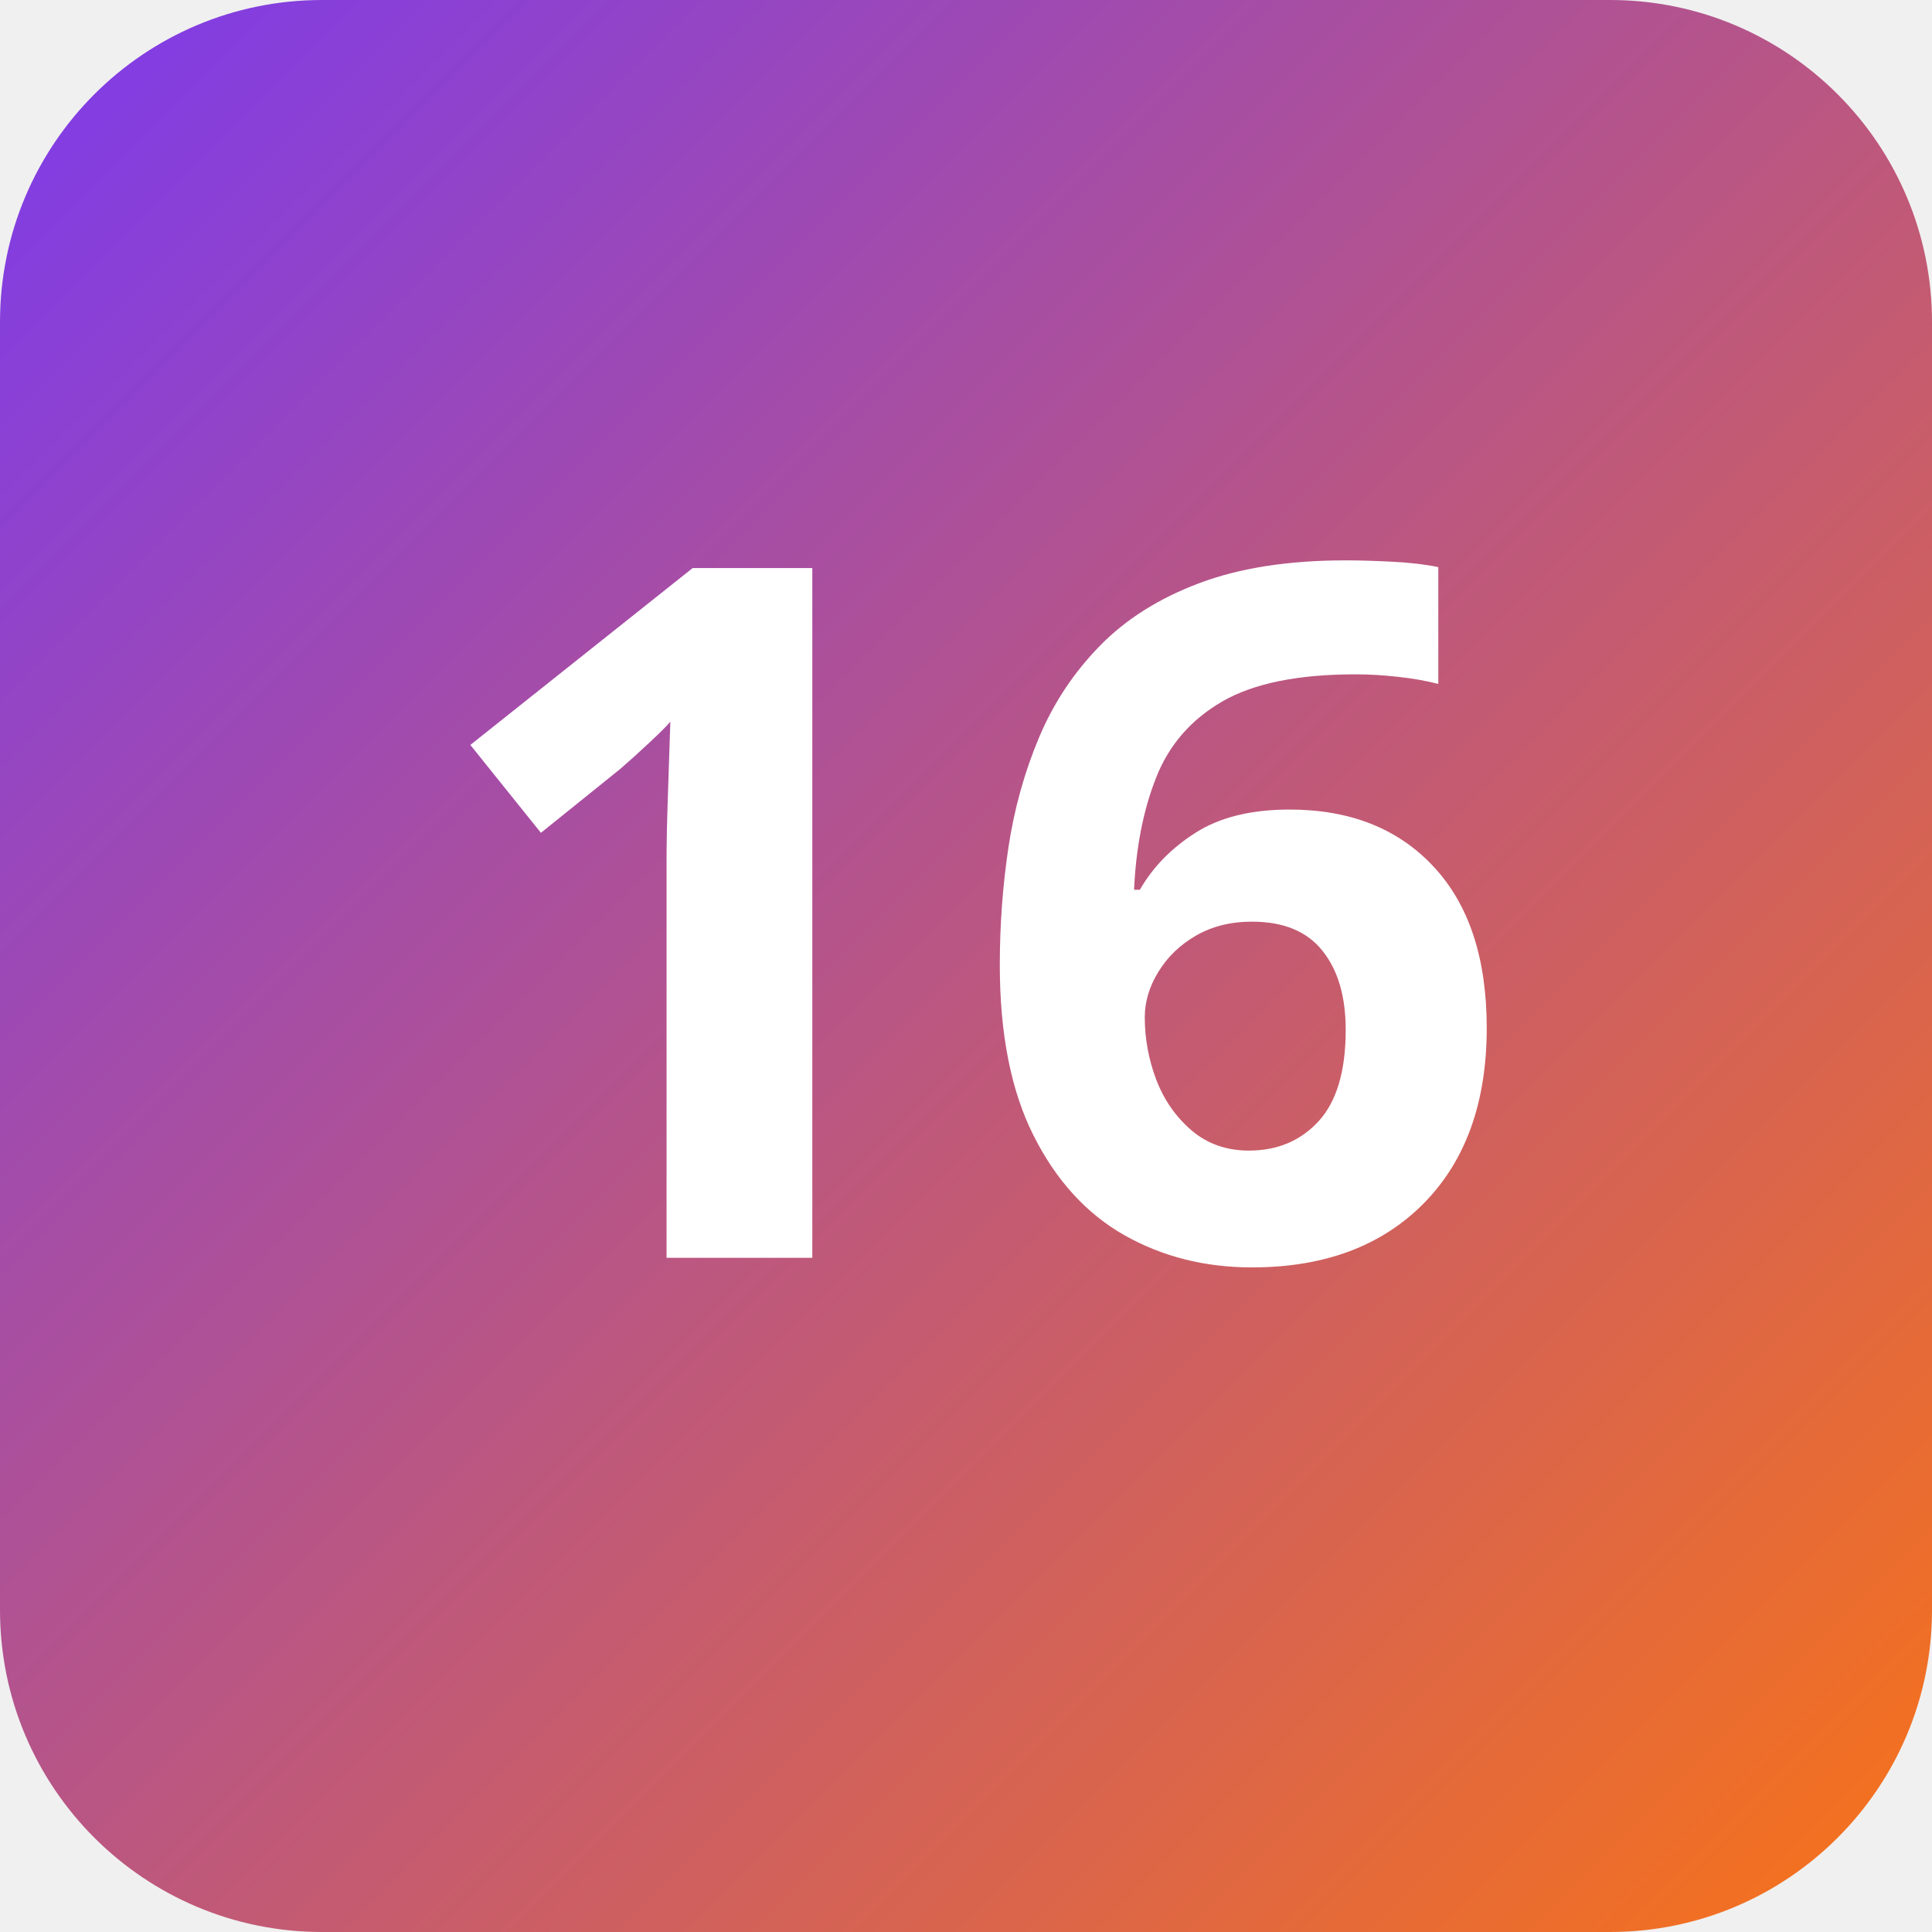
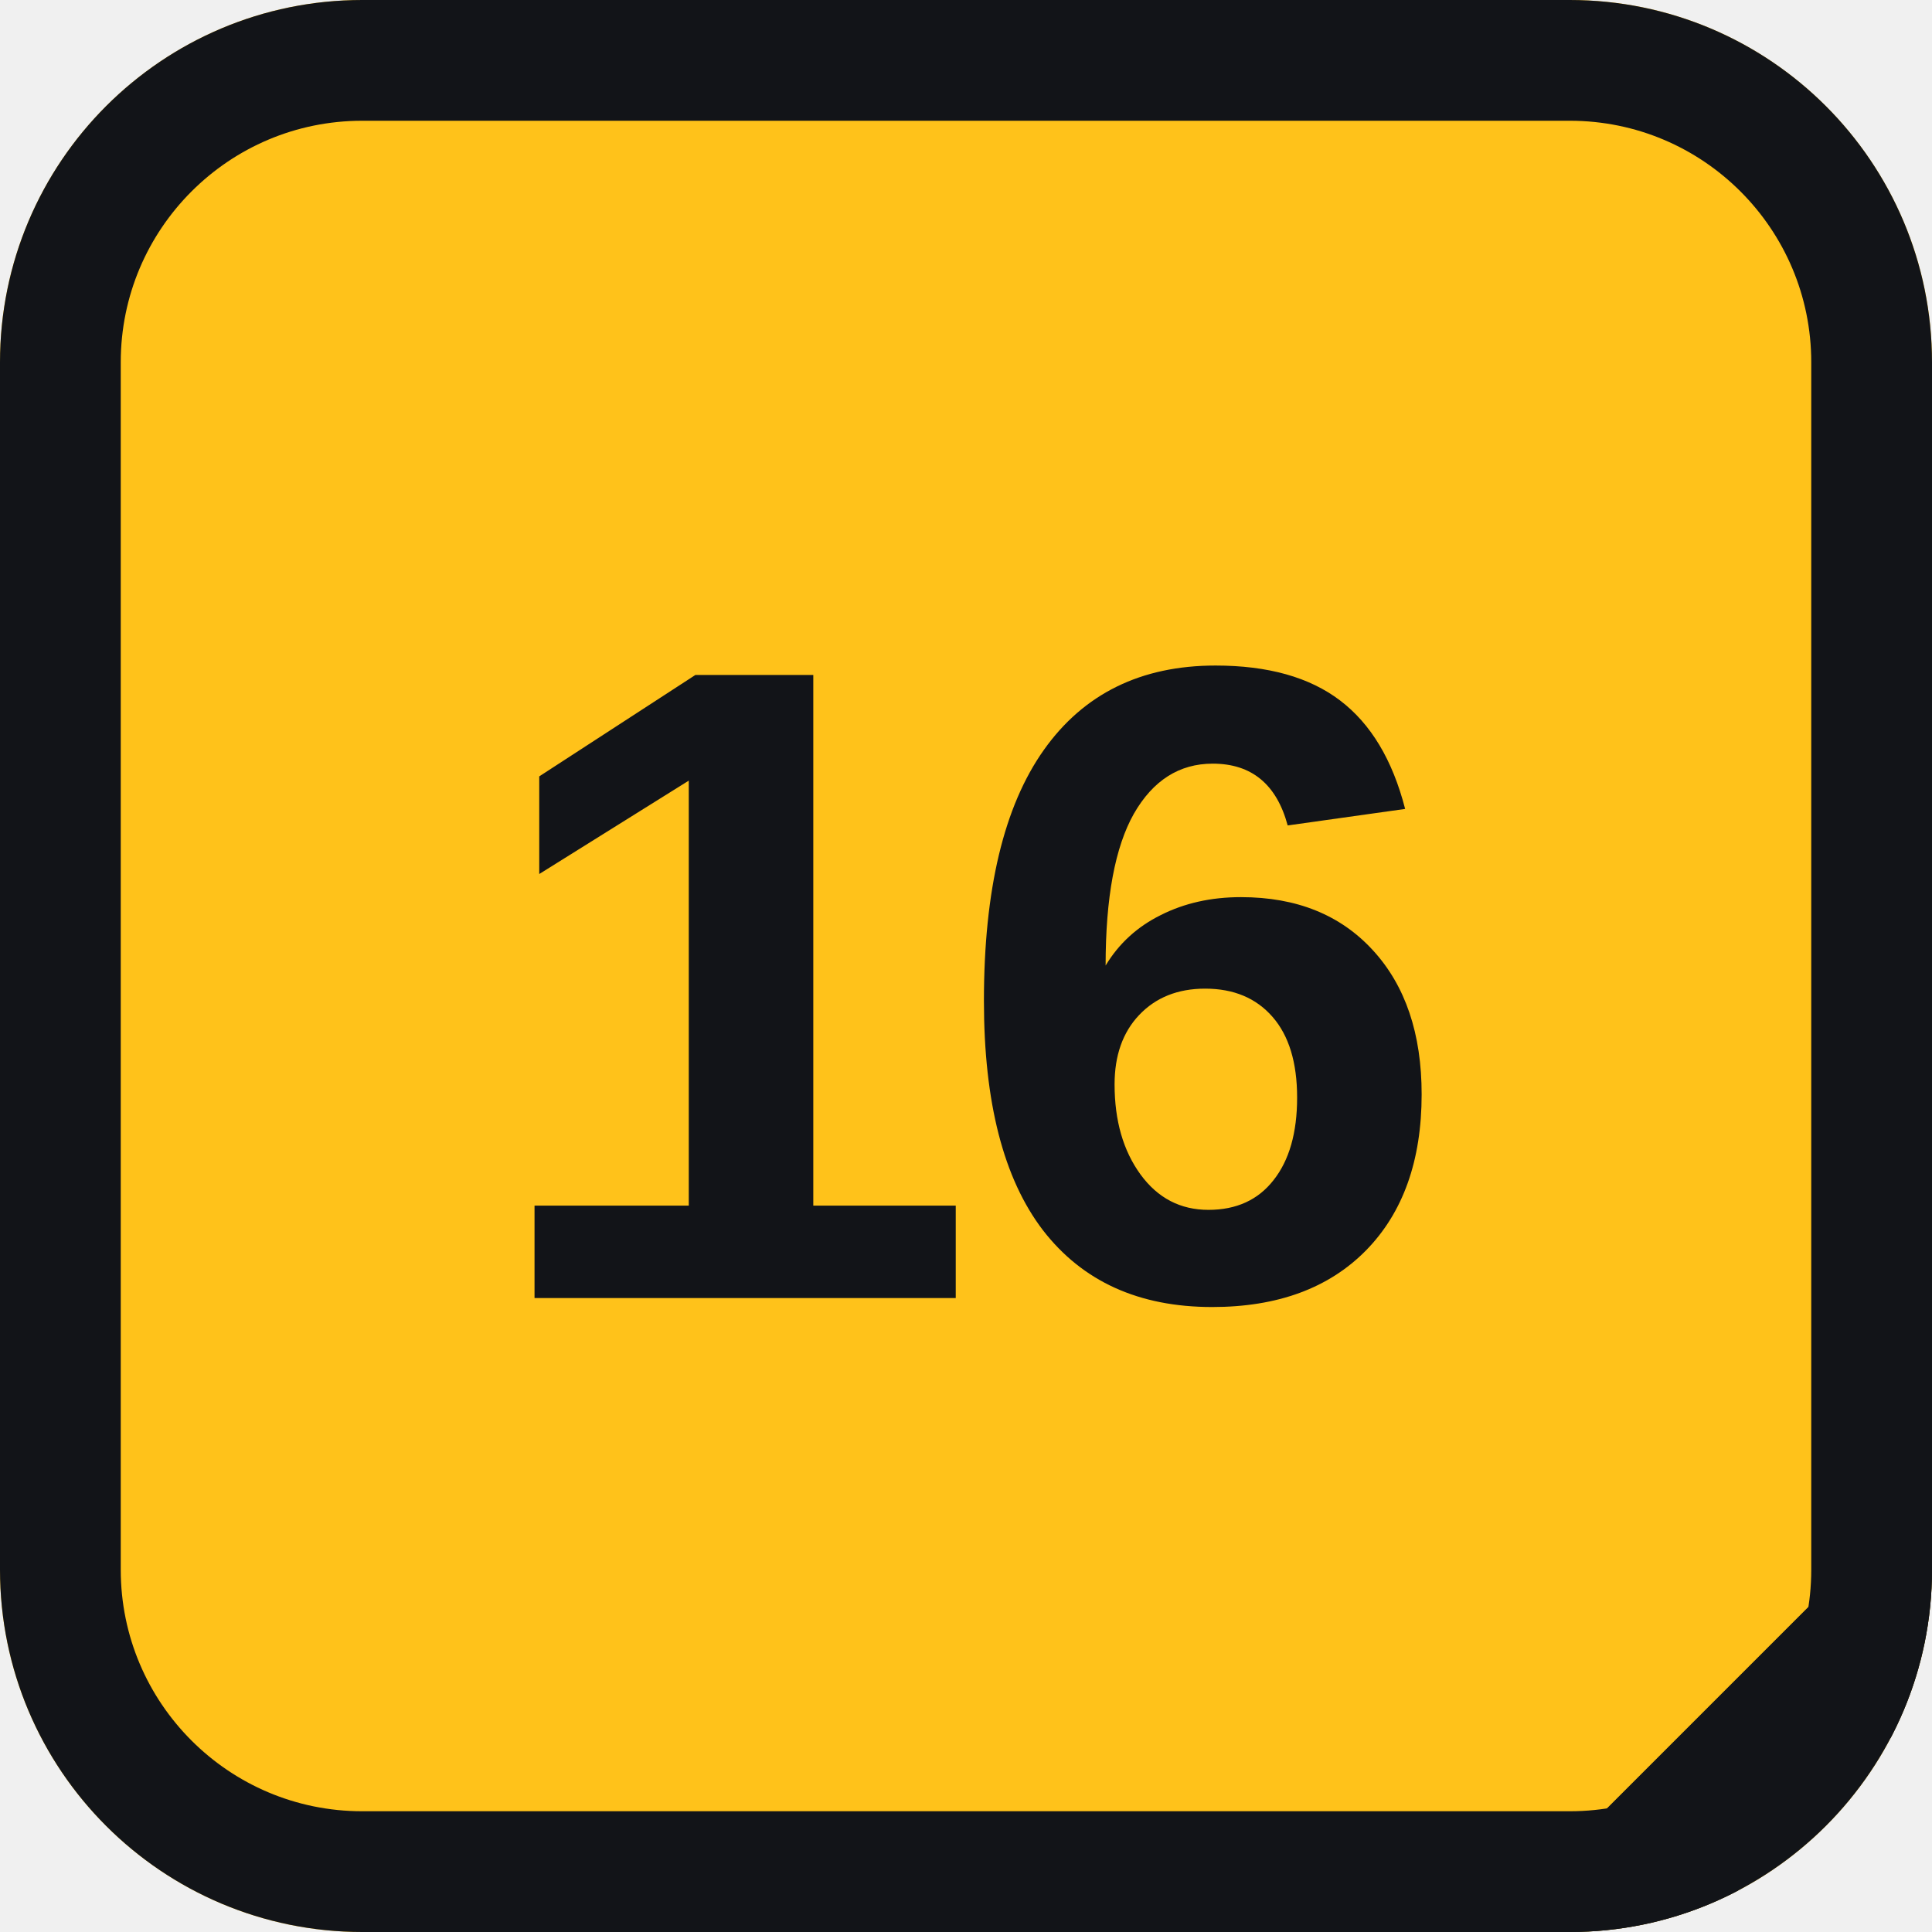
- <svg xmlns="http://www.w3.org/2000/svg" width="192" height="192" viewBox="0 0 192 192">
+ <svg xmlns="http://www.w3.org/2000/svg" width="192" height="192" viewBox="0 0 64 64">
  <defs>
-     <linearGradient id="g" x1="0" y1="0" x2="1" y2="1">
-       <stop offset="0%" stop-color="#7c3aed" />
-       <stop offset="100%" stop-color="#f97316" />
-     </linearGradient>
+     <pattern id="h" width="10" height="10" patternUnits="userSpaceOnUse" patternTransform="rotate(45)">
+       <rect width="5" height="10" fill="#121418" />
+     </pattern>
  </defs>
-   <rect width="192" height="192" rx="32" fill="url(#g)" />
-   <text x="96" y="125" text-anchor="middle" fill="white" font-family="system-ui, sans-serif" font-size="96" font-weight="bold">16</text>
+   <rect width="64" height="64" rx="12" fill="#ffc21a" />
+   <path d="M44 64 64 44v8a12 12 0 0 1-12 12z" fill="url(#h)" />
+   <rect x="2" y="2" width="60" height="60" rx="10" fill="none" stroke="#121418" stroke-width="4" />
+   <text x="32" y="43" text-anchor="middle" fill="#121418" font-family="Arial Narrow, Arial, sans-serif" font-size="30" font-weight="900" letter-spacing="-1">16</text>
</svg>
